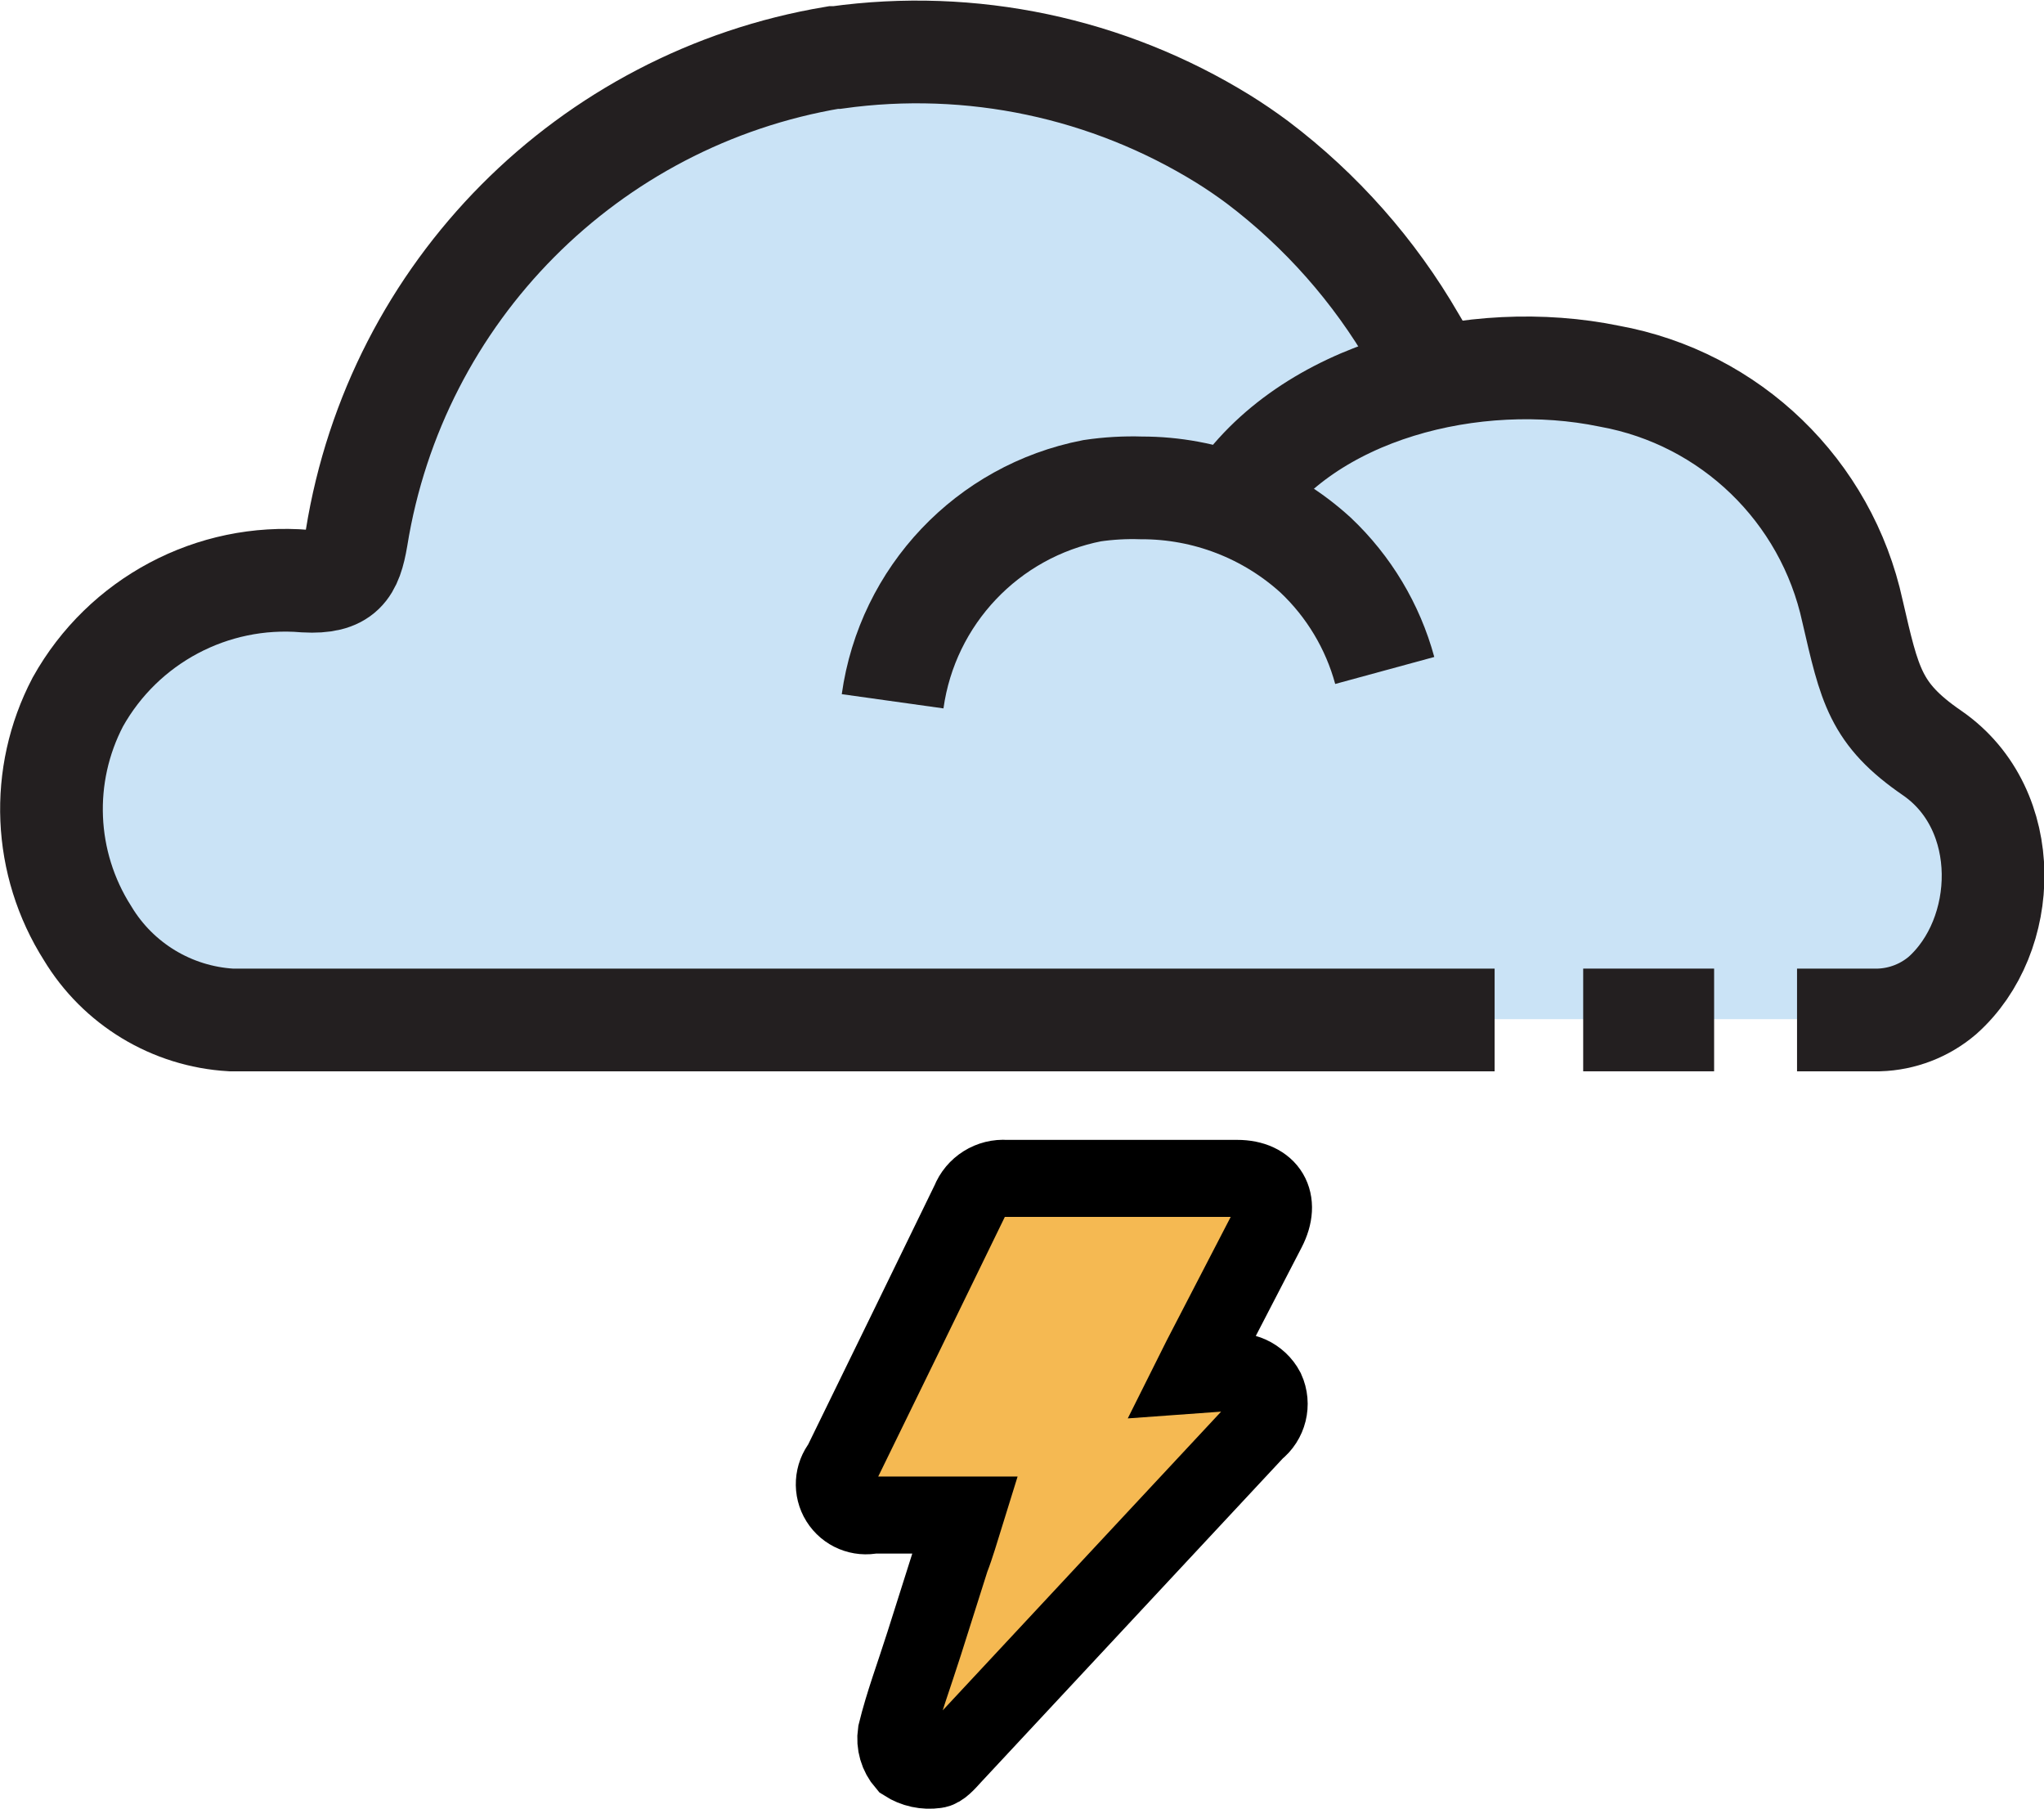
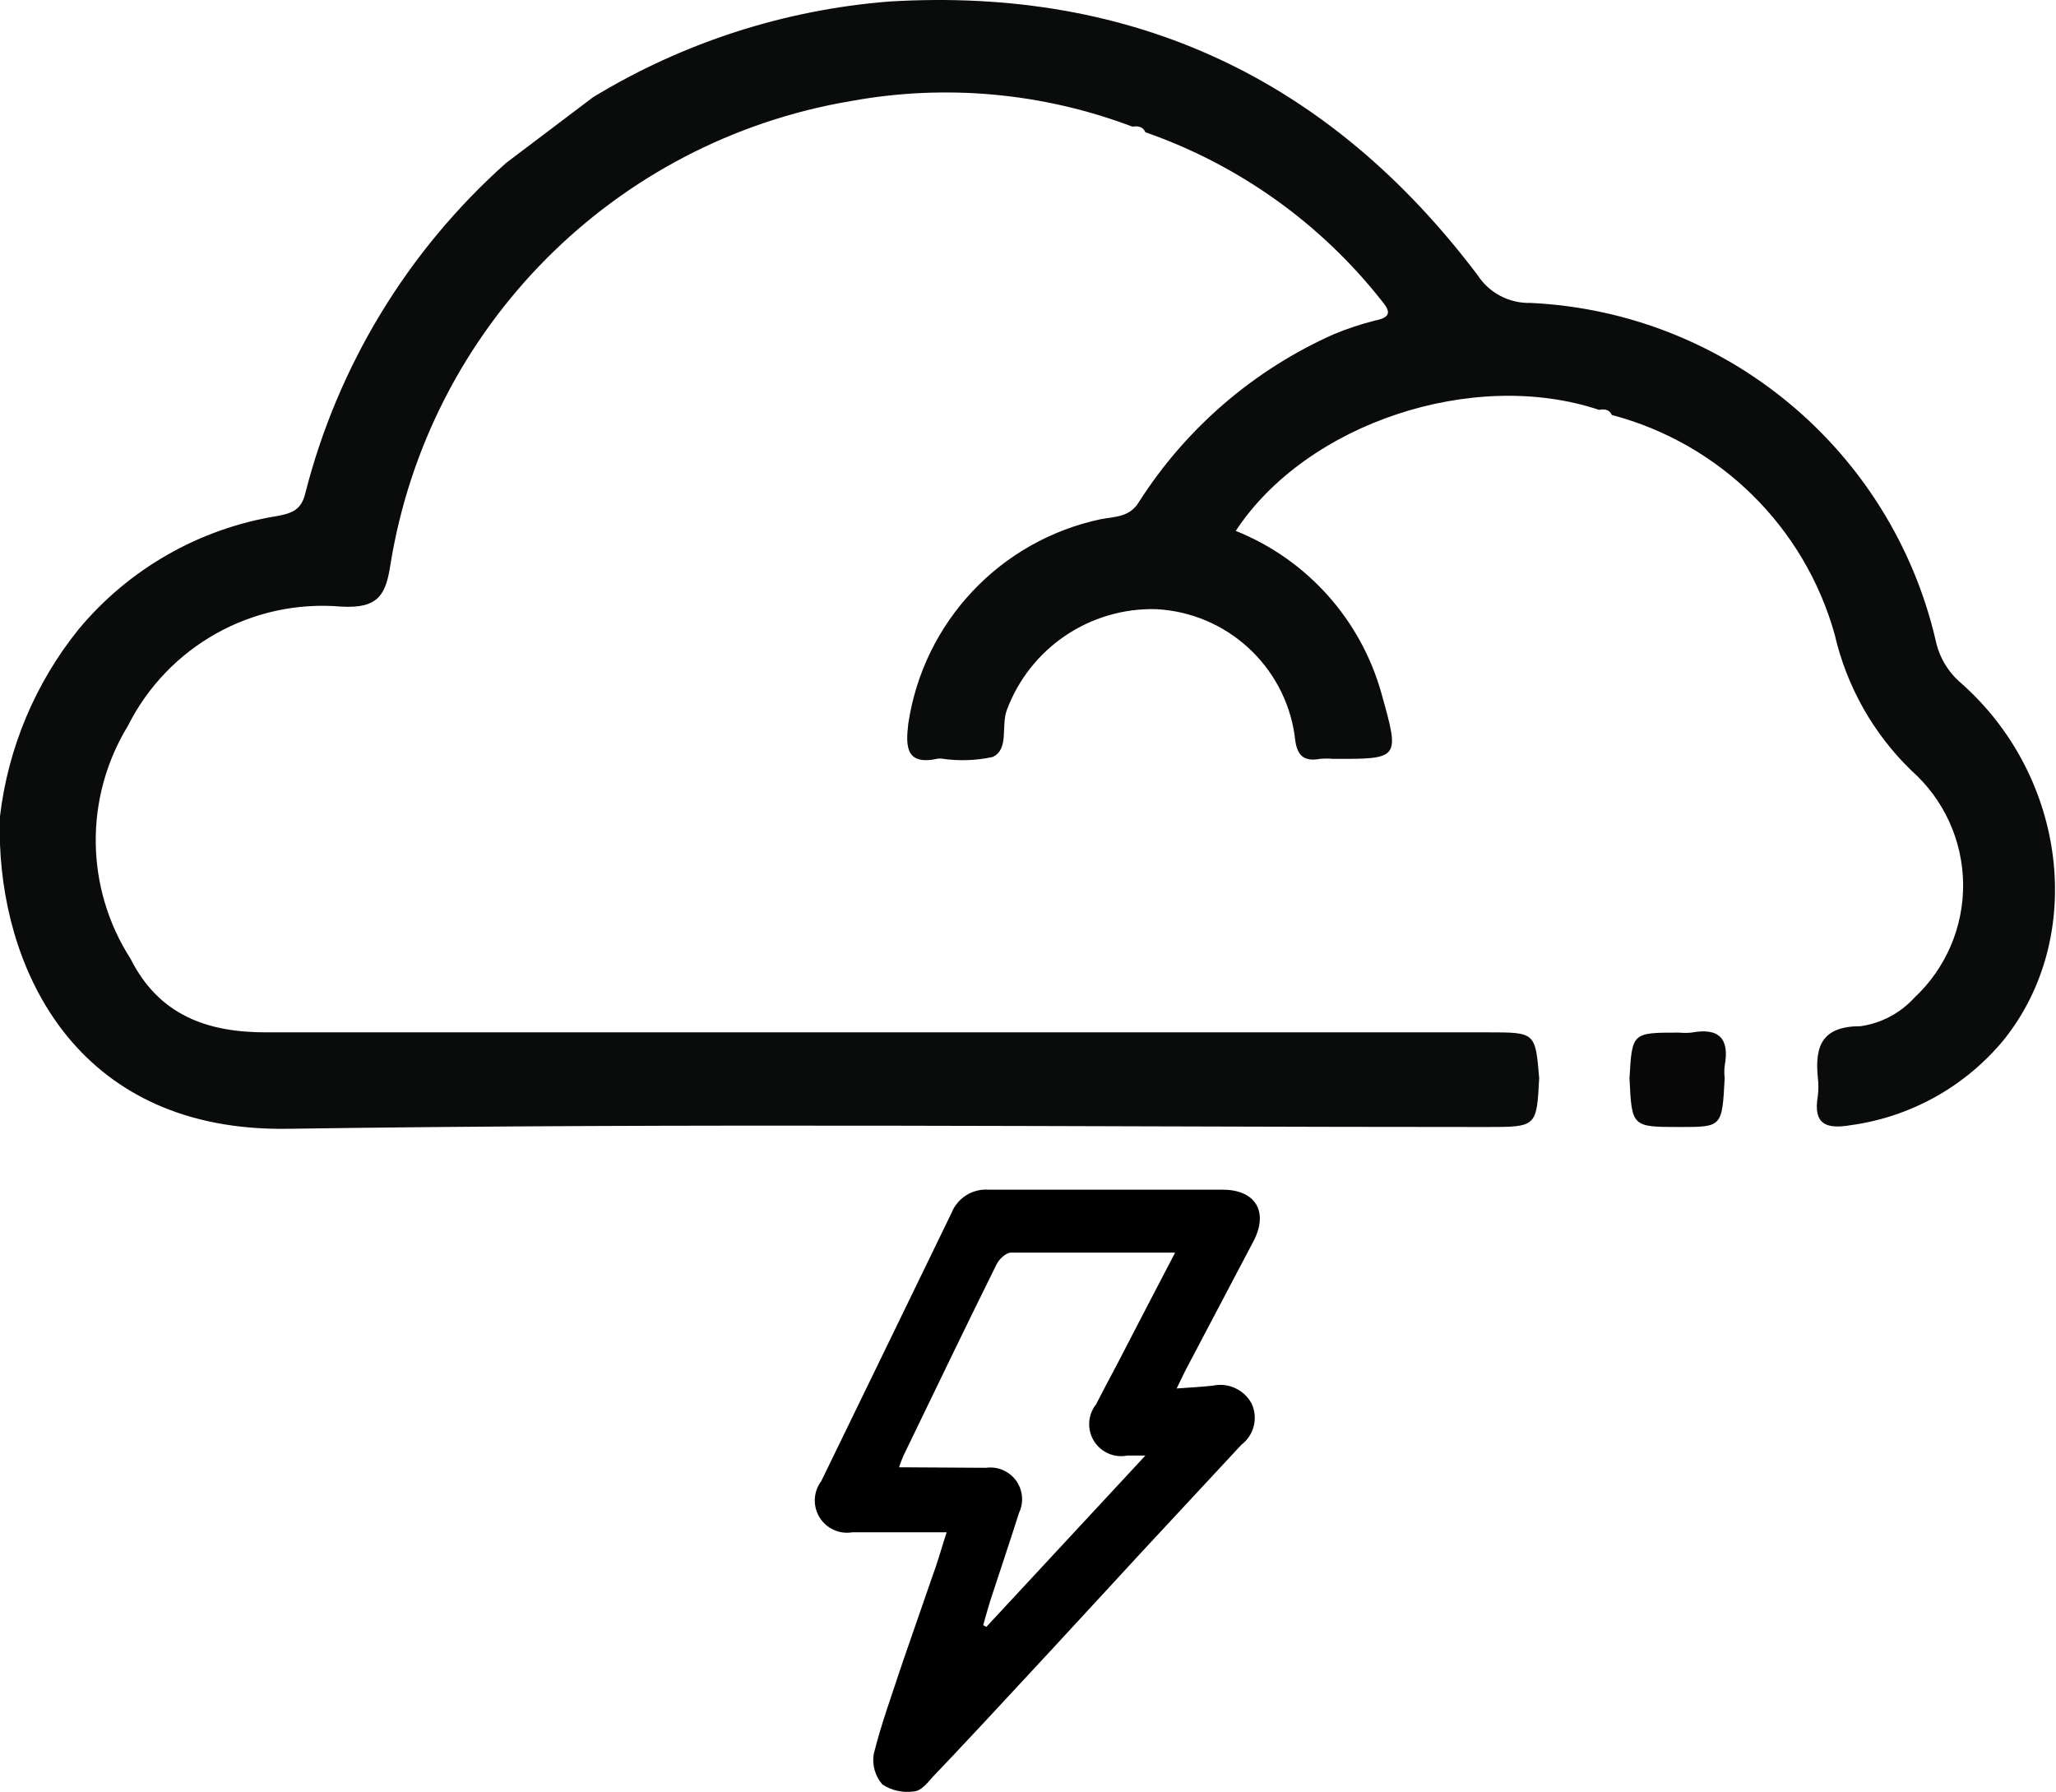
- <svg xmlns="http://www.w3.org/2000/svg" viewBox="0 0 79.62 70.44">
+ <svg xmlns="http://www.w3.org/2000/svg" viewBox="0 0 80.36 70.02">
  <defs>
-     <style>.cls-1{fill:#f5b952;}.cls-2{fill:#cae3f6;}.cls-3,.cls-4{fill:none;stroke-miterlimit:10;}.cls-3{stroke:#000;stroke-width:3px;}.cls-4{stroke:#231f20;stroke-width:4px;}</style>
+     <style>.cls-1{fill:#0a0b0b;}.cls-2{fill:#090808;}</style>
  </defs>
  <g id="Layer_2" data-name="Layer 2">
    <g id="Layer_1-2" data-name="Layer 1">
-       <path class="cls-1" d="M37.1,68.4C39,66.36,44.93,60,44.93,60h0l4-4.29a1.31,1.31,0,0,0,.39-1.58,1.34,1.34,0,0,0-1.49-.68l-1.38.1.33-.66,2.59-5c.58-1.12.06-2-1.18-2-3,0-6,0-9,0a1.41,1.41,0,0,0-1.42.89c-1.66,3.42-3.33,6.83-5,10.25A1.23,1.23,0,0,0,34,59h3.6c-.19.61-.35,1.18-.56,1.72L36,64c-.39,1.23-.81,2.34-1.09,3.49a1.46,1.46,0,0,0,.34,1.17,1.76,1.76,0,0,0,1.2.26C36.65,68.91,36.9,68.62,37.1,68.4Z" />
-       <path class="cls-2" d="M57.8,39.69H9.08a6.88,6.88,0,0,1-5.53-3.4A9,9,0,0,1,11.94,22.5c1.46.08,1.77-.47,2-1.7A22.53,22.53,0,0,1,32.31,2h.11A22.13,22.13,0,0,1,47.34,5.23c.44.27.87.57,1.31.89a23.3,23.3,0,0,1,6,7l.71,1.21" />
-       <path class="cls-2" d="M34.58,27.22A9.74,9.74,0,0,1,42.27,19a10.64,10.64,0,0,1,1.9-.14,9.81,9.81,0,0,1,6.72,2.64A9.54,9.54,0,0,1,53.56,26" />
-       <path class="cls-2" d="M47.74,19.45c2.82-4.41,9.3-6,14.48-4.95a11.82,11.82,0,0,1,9.38,9.19c.66,2.9.87,4,3.08,5.56,3.14,2.21,2.92,7.15.38,9.49a4,4,0,0,1-2.44.95H55.77" />
-       <line class="cls-2" x1="61.21" y1="39.69" x2="66.26" y2="39.69" />
-       <path class="cls-3" d="M37.1,68.4C39,66.36,44.93,60,44.93,60h0l4-4.29a1.31,1.31,0,0,0,.39-1.58,1.34,1.34,0,0,0-1.49-.68l-1.38.1.33-.66,2.59-5c.58-1.12.06-2-1.18-2-3,0-6,0-9,0a1.41,1.41,0,0,0-1.42.89c-1.66,3.42-3.33,6.83-5,10.25A1.23,1.23,0,0,0,34,59h3.6c-.19.61-.35,1.18-.56,1.72L36,64c-.39,1.23-.81,2.34-1.09,3.49a1.46,1.46,0,0,0,.34,1.17,1.76,1.76,0,0,0,1.2.26C36.65,68.91,36.9,68.62,37.1,68.4Z" />
-       <path class="cls-4" d="M58.22,39.72H9a7,7,0,0,1-5.59-3.38,9,9,0,0,1-.38-9,9.25,9.25,0,0,1,8.86-4.71c1.48.08,1.79-.46,2-1.69A22.6,22.6,0,0,1,32.47,2.24h.12A22.69,22.69,0,0,1,47.66,5.42q.66.41,1.32.9a23.26,23.26,0,0,1,6.11,6.91l.71,1.2" />
-       <path class="cls-4" d="M34.77,27.31a9.73,9.73,0,0,1,7.77-8.2A10.79,10.79,0,0,1,44.46,19a10.05,10.05,0,0,1,6.79,2.62,9.68,9.68,0,0,1,2.69,4.49" />
-       <path class="cls-4" d="M48.06,19.57c2.85-4.38,9.4-6,14.63-4.92a11.85,11.85,0,0,1,9.47,9.15c.67,2.89.88,4,3.11,5.53,3.18,2.2,3,7.12.39,9.44a4,4,0,0,1-2.47.95H70" />
-       <line class="cls-4" x1="61.67" y1="39.72" x2="66.77" y2="39.72" />
+       <path d="M36.44,69.47c2-2.08,8-8.61,8-8.61h0l4.08-4.39a1.32,1.32,0,0,0,.4-1.61,1.39,1.39,0,0,0-1.52-.7c-.44.05-.88.07-1.41.11l.33-.68L49,48.5c.59-1.14.07-2-1.21-2-3,0-6.09,0-9.14,0a1.45,1.45,0,0,0-1.46.91c-1.69,3.49-3.4,7-5.09,10.48a1.26,1.26,0,0,0,1.22,2H37c-.2.62-.36,1.2-.57,1.76L35.27,65c-.41,1.25-.83,2.39-1.12,3.56a1.46,1.46,0,0,0,.34,1.19,1.8,1.8,0,0,0,1.23.27C36,70,36.24,69.7,36.44,69.47Zm-1.3-12.12a4.7,4.7,0,0,1,.18-.47c1.21-2.5,2.41-5,3.64-7.48.1-.19.36-.44.55-.44,2.1,0,4.2,0,6.42,0-.79,1.52-1.53,2.93-2.26,4.35-.28.53-.56,1.05-.83,1.58a1.25,1.25,0,0,0,1.23,2h.7l-6.22,6.7-.12-.07c.09-.33.18-.65.29-1,.37-1.13.75-2.26,1.11-3.39a1.24,1.24,0,0,0-1.29-1.76Z" />
+       <path class="cls-1" d="M0,31.9a14.33,14.33,0,0,1,3.07-7.3,12.72,12.72,0,0,1,7.76-4.43c.61-.11.95-.26,1.1-.88A25.83,25.83,0,0,1,19.78,6.37l3.4-2.57A26.25,26.25,0,0,1,34.75.06c9.59-.58,17.24,3.06,23,10.69a2.39,2.39,0,0,0,2.08,1.09A17.09,17.09,0,0,1,75.65,25a3,3,0,0,0,1,1.7c4.14,3.66,4.89,9.91,1.68,13.93a9.41,9.41,0,0,1-6,3.35c-1,.17-1.46-.07-1.28-1.14a3,3,0,0,0,0-.73c-.12-1.23.17-2,1.67-2A3.51,3.51,0,0,0,74.82,39a6,6,0,0,0-.11-8.88,10.76,10.76,0,0,1-3-5.32A12.3,12.3,0,0,0,63,16.22h0c-.1-.22-.29-.24-.5-.2-4.91-1.64-11.43.52-14.2,4.73A9.64,9.64,0,0,1,54,27.12c.71,2.55.73,2.55-1.91,2.54a2.68,2.68,0,0,0-.49,0c-.75.14-.94-.24-1-.93a5.77,5.77,0,0,0-5.4-4.92,6.06,6.06,0,0,0-5.85,3.95c-.23.62.1,1.54-.56,1.83a5.58,5.58,0,0,1-2,.06h-.12c-1.25.28-1.28-.44-1.17-1.36a9.62,9.62,0,0,1,7.54-8c.53-.1,1.11-.07,1.47-.66a17.45,17.45,0,0,1,7.63-6.57,11.53,11.53,0,0,1,1.6-.53c.65-.13.61-.36.26-.78a20.25,20.25,0,0,0-9.23-6.58h0c-.1-.23-.3-.25-.51-.22a20.59,20.59,0,0,0-11-1,21.92,21.92,0,0,0-18,18.12c-.18,1.19-.48,1.72-1.92,1.64A8.51,8.51,0,0,0,5,28.37a8.57,8.57,0,0,0,.1,9.1c1.11,2.21,3,2.89,5.34,2.88H58.16c1.85,0,1.85,0,2,1.79-.1,1.91-.1,1.91-2.06,1.91-15.62,0-31.25-.16-46.88.07C3.19,44.23.2,38.22,0,33,0,32.63,0,32.26,0,31.9Z" />
+       <path class="cls-2" d="M63.69,42.15c.1-1.79.1-1.79,1.93-1.79a2.67,2.67,0,0,0,.49,0c1.07-.2,1.5.22,1.3,1.3a2,2,0,0,0,0,.48c-.1,1.91-.1,1.91-1.75,1.91C63.78,44.05,63.78,44.05,63.69,42.15Z" />
    </g>
  </g>
</svg>
